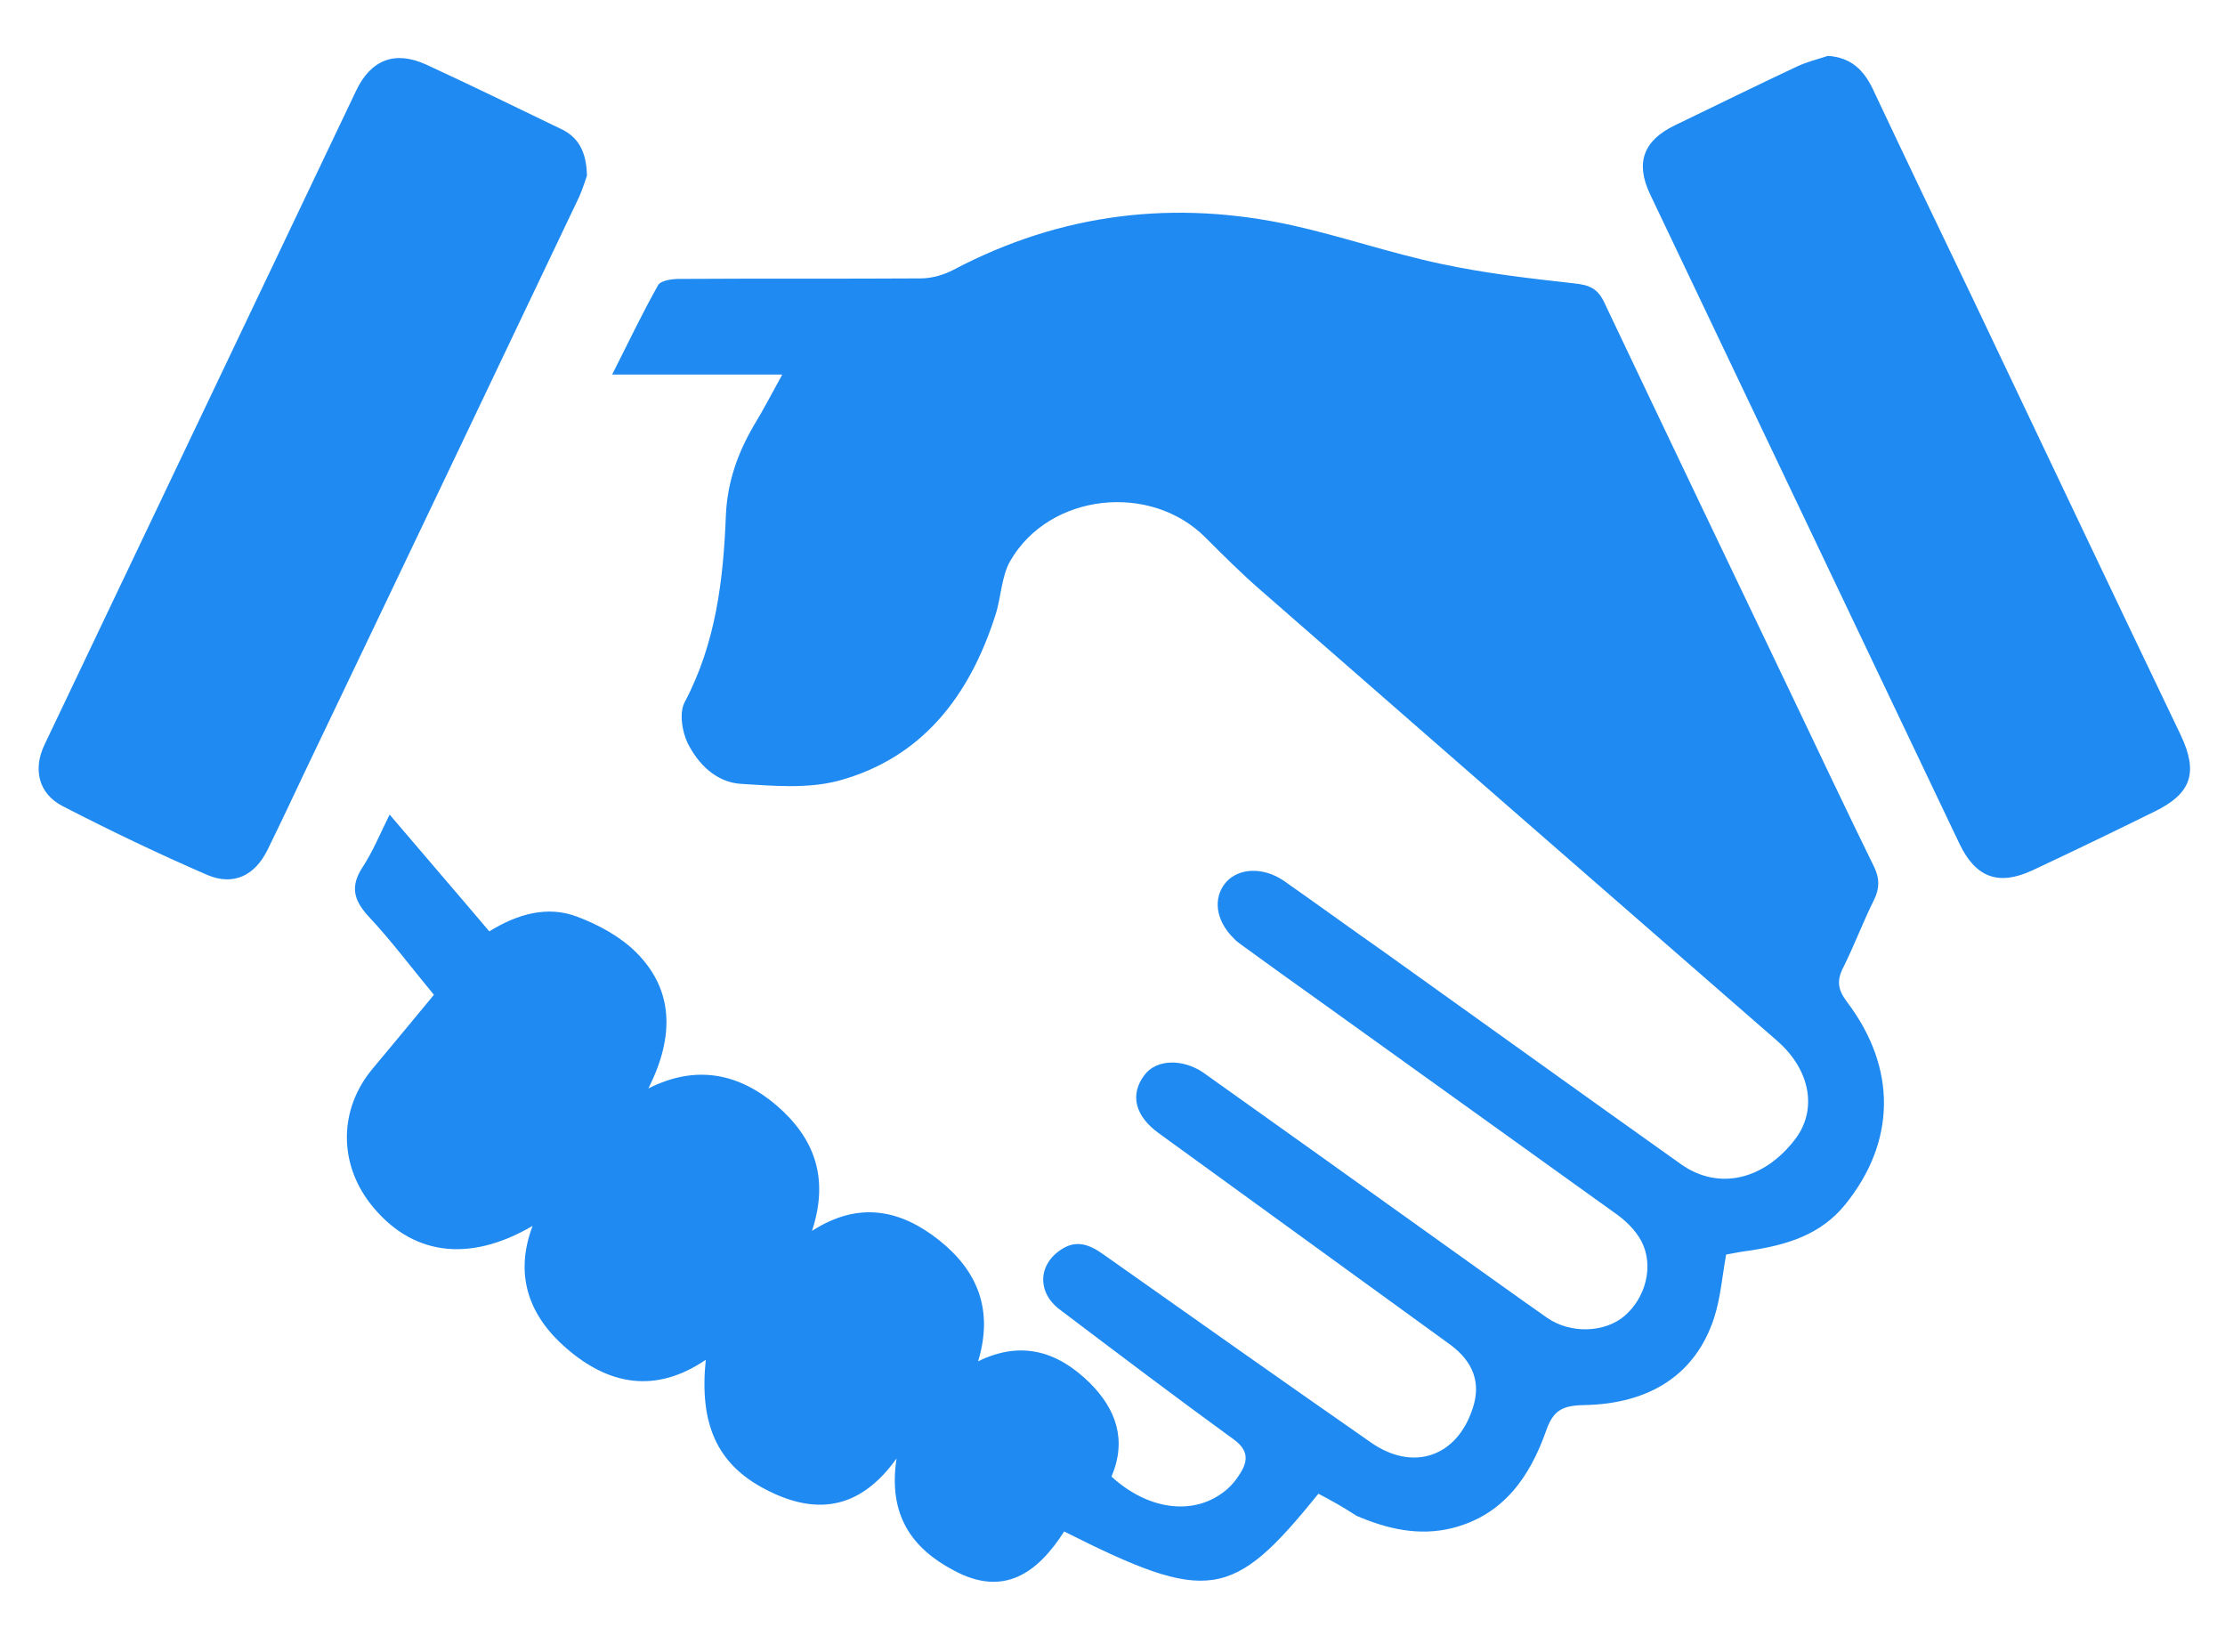
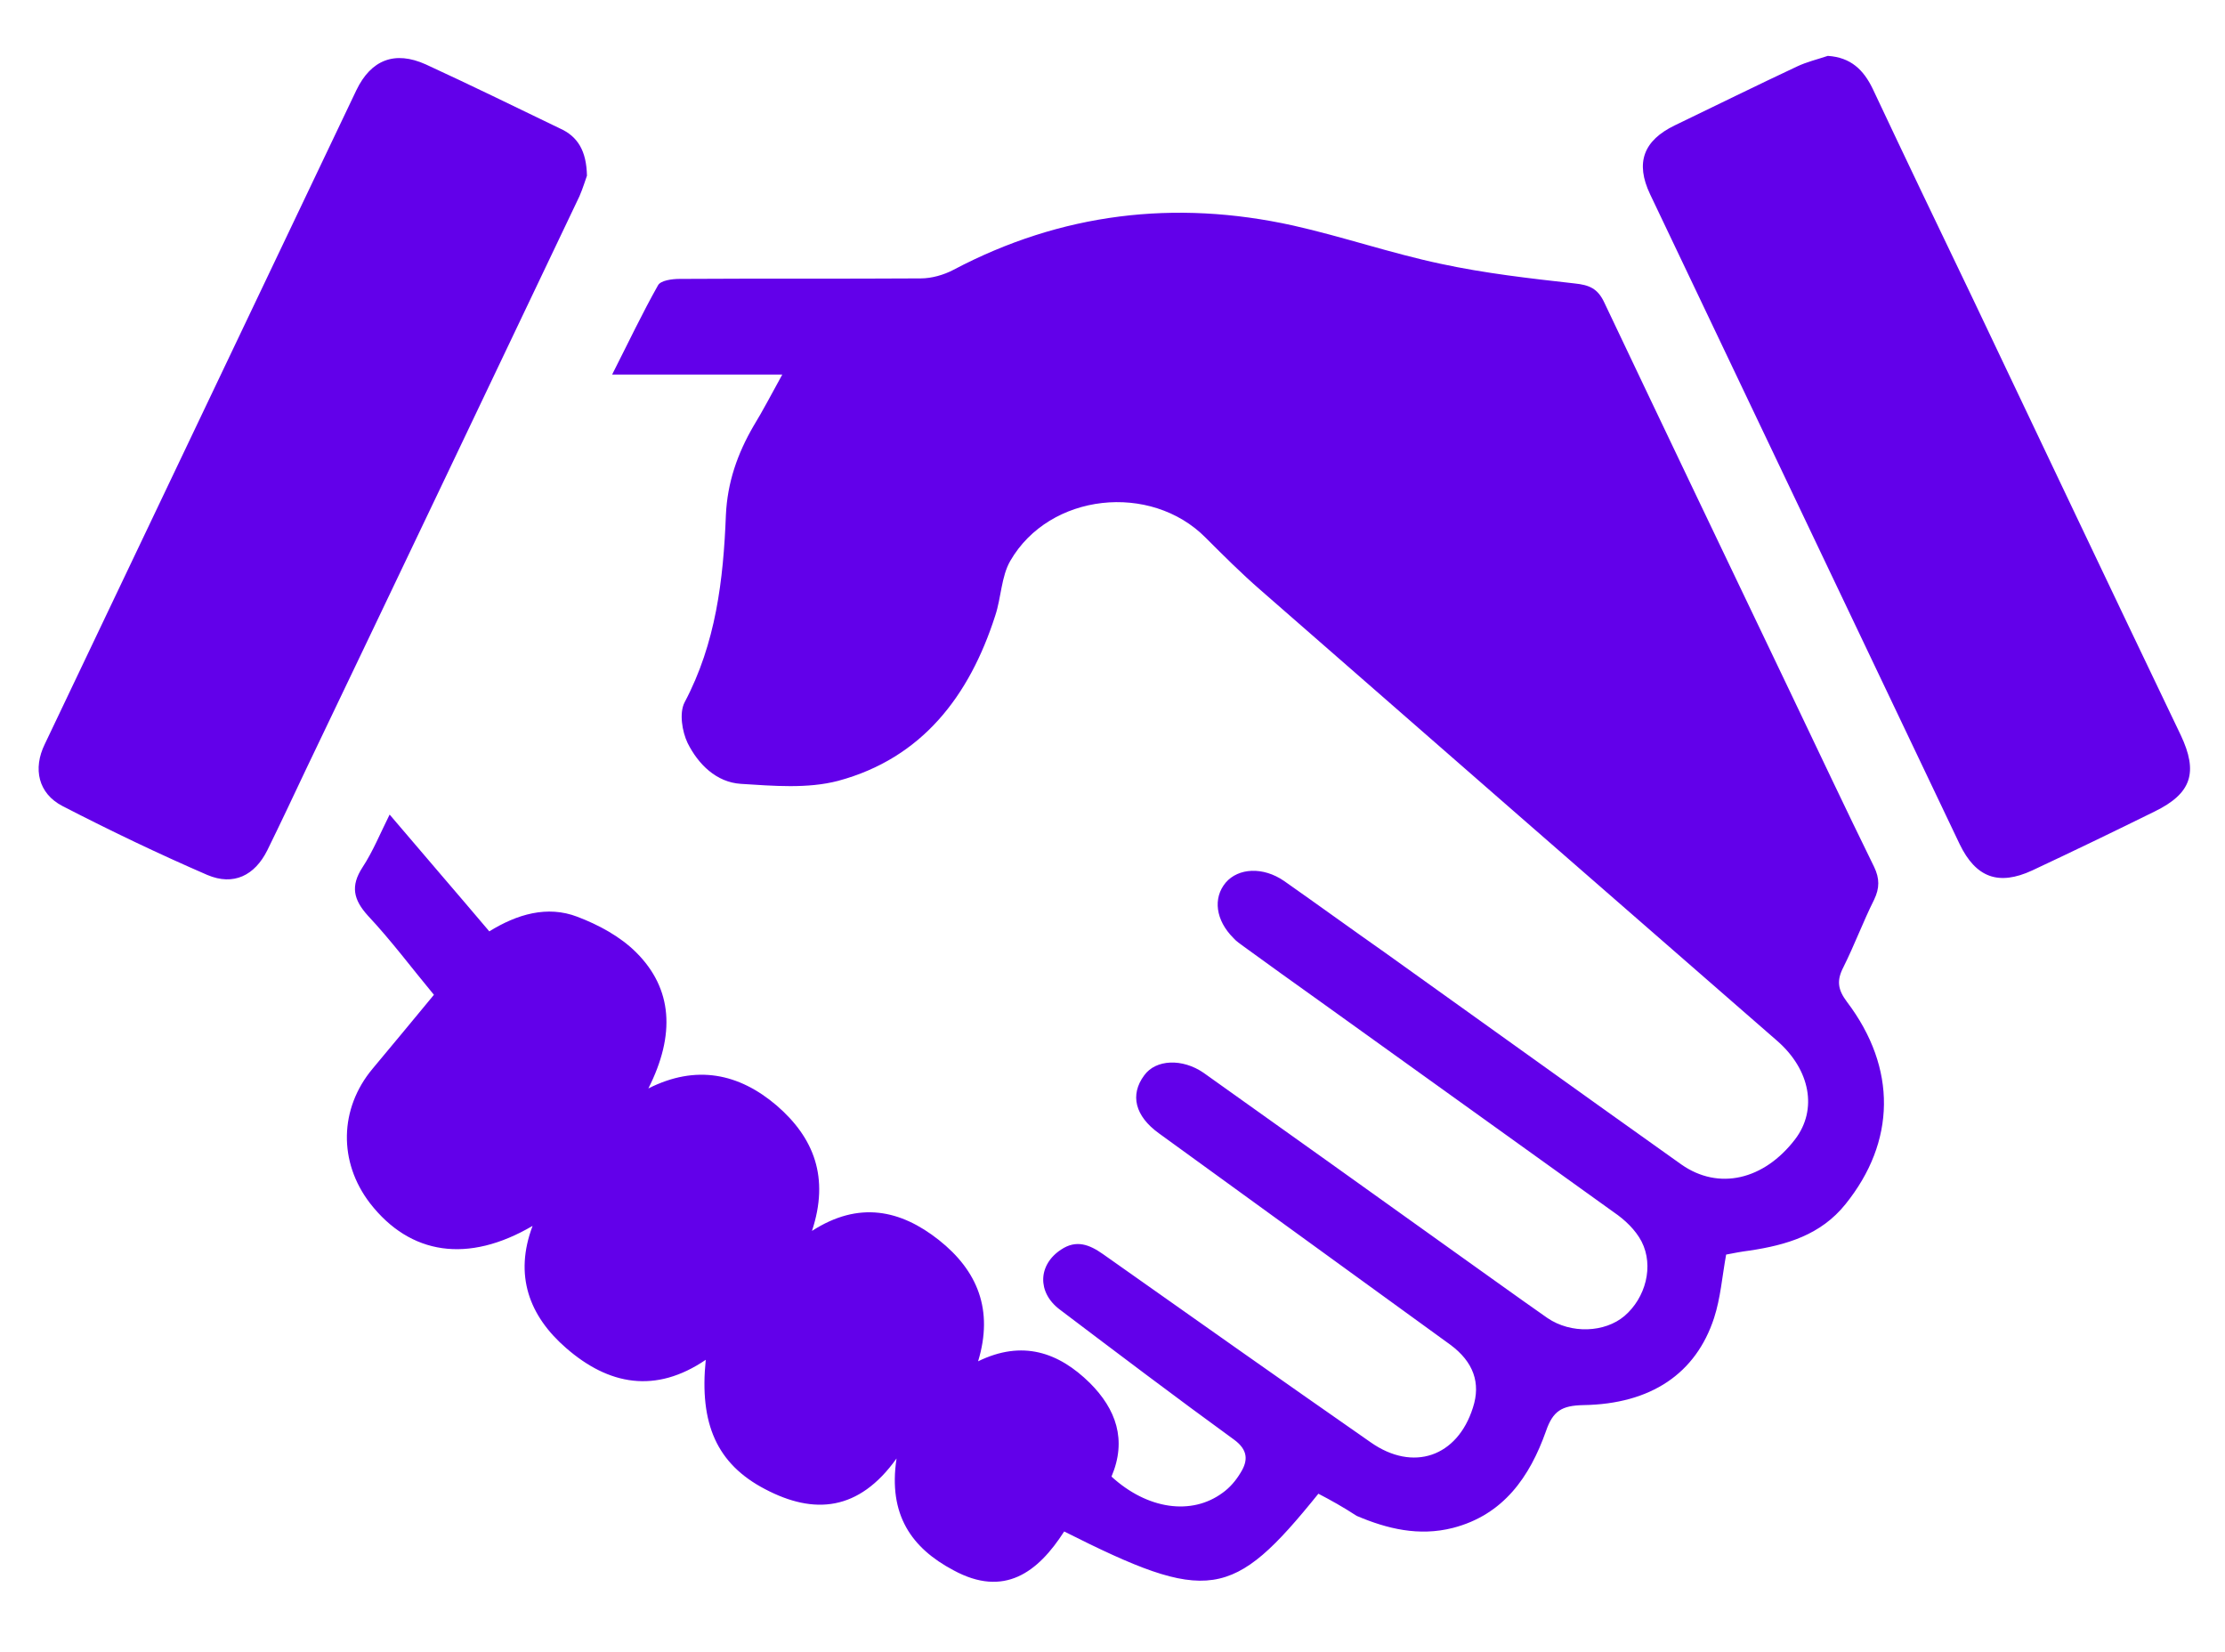
- <svg xmlns="http://www.w3.org/2000/svg" viewBox="0 0 442 328">
-   <g fill="#1f8af1">
-     <path d="M261.9 296.7c-17.1 21.2-21.9 21.9-50.5 7.5-5.2 8.1-11.9 13.2-22 7.7-8.3-4.4-13-11-11.3-22.2-7.5 10.5-16.4 11.2-26.1 6.1-9.6-5-13.1-13-11.8-25.7-10 6.8-19.3 5-27.7-2.3-7.4-6.4-10.4-14.5-6.7-24.3-12.8 7.5-24.3 5.8-32.3-4.5-6.3-8.2-6.1-18.8.5-26.7 4-4.8 8-9.6 12.2-14.7-4.4-5.3-8.5-10.8-13.1-15.7-2.9-3.2-3.5-5.9-1.1-9.6 2.1-3.2 3.5-6.7 5.4-10.5 6.7 7.9 13.2 15.4 19.8 23.2 5.5-3.4 11.5-5.2 17.5-2.9 4.2 1.6 8.5 3.9 11.7 7.1 7.2 7.2 7.8 16.3 2.4 27 9.5-4.8 18-3 25.5 3.4 7.4 6.4 10.5 14.3 7 24.9 9.3-6 17.6-4.2 25.2 1.8 7.7 6.1 10.9 13.9 7.8 24.1 8.8-4.3 16-1.8 22.2 4.3 5.2 5.2 7.4 11.3 4.3 18.6 7.1 6.5 15.9 7.8 22.1 3.2 1.4-1 2.6-2.4 3.5-3.9 1.6-2.5 1.5-4.6-1.2-6.6-11.7-8.5-23.2-17.2-34.7-25.9-4.5-3.4-4.3-8.9.3-11.9 3-2 5.6-1 8.3.9 17.7 12.5 35.4 25 53.2 37.4 8.4 5.9 17.2 2.9 20.3-6.9 1.6-4.9.1-9.1-4.5-12.5-13.2-9.6-26.5-19.2-39.7-28.8-6.1-4.4-12.1-8.8-18.2-13.2-4.7-3.4-5.8-7.6-2.9-11.5 2.3-3.2 7.6-3.4 11.8-.5 16.6 11.8 33.1 23.6 49.6 35.4 6.2 4.4 12.4 8.9 18.7 13.3 4.7 3.2 11.4 2.9 15.3-.4 4.2-3.6 5.9-9.9 3.4-14.8-1.2-2.3-3.3-4.3-5.5-5.8-19.6-14.1-39.2-28.1-58.8-42.2-4.9-3.5-9.8-7-14.6-10.5-.8-.6-1.6-1.1-2.2-1.8-3.5-3.5-4.1-7.9-1.5-11 2.5-2.9 7.4-3.2 11.6-.3 6.7 4.7 13.3 9.5 20 14.2 19.6 14 39.2 28.1 58.9 42.1 7.4 5.2 16.4 3.1 22.6-5 4.5-5.9 3-13.8-3.5-19.5-34.2-29.8-68.5-59.7-102.7-89.6-3.8-3.3-7.4-6.9-10.9-10.4-10.9-11-31-8.9-38.8 4.6-1.8 3.1-1.8 7.3-3 10.9-5.1 15.9-14.5 28.3-31.2 32.8-6.1 1.6-12.9 1-19.3.6-4.9-.3-8.5-3.9-10.6-8.1-1.1-2.3-1.7-6-.6-8.1 6.2-11.7 7.7-24.3 8.2-37.2.3-6.5 2.3-12.2 5.5-17.7 1.9-3.1 3.6-6.4 5.7-10.2h-33.8c3.3-6.5 6-12.2 9.1-17.7.5-1 2.8-1.3 4.3-1.3 16-.1 31.9 0 47.9-.1 2.2 0 4.6-.7 6.5-1.7 21.4-11.3 44-14 67.5-8.8 9.8 2.2 19.4 5.5 29.3 7.6 8.8 1.9 17.7 2.9 26.6 3.9 2.9.3 4.6 1 5.9 3.8 12.2 25.7 24.5 51.4 36.8 77.1 5.6 11.7 11.1 23.4 16.8 35 1.1 2.3 1.1 4.2 0 6.5-2.2 4.4-3.9 9-6.1 13.4-1.4 2.7-1.1 4.5.7 6.9 10 13.2 9.7 27.8-.3 40.2-4.9 6.1-11.7 8.1-19 9.2-1.6.2-3.2.5-4.7.8-.8 4.4-1.1 8.6-2.4 12.6-3.6 11-12.5 17.1-26 17.3-4.2.1-6 1.1-7.4 5.2-3.2 9-8.4 16.6-18.5 19.2-6.7 1.7-13 .2-19.1-2.4-2.6-1.7-5.1-3.1-7.6-4.4zM363.1 11.1c4.6.3 7.1 2.8 8.9 6.5 6.5 13.8 13.1 27.6 19.7 41.3 13.8 29 27.6 58.1 41.5 87.1 3.5 7.4 2.2 11.6-5.2 15.2-8.1 4-16.2 7.9-24.3 11.7-6.7 3.1-11.2 1.4-14.4-5.2-20.5-43-41-86.1-61.5-129.1-3-6.3-1.3-10.7 4.9-13.7 8.1-3.9 16.2-7.9 24.3-11.7 1.9-.9 4-1.4 6.1-2.1zM116.6 34.9c-.3.8-.8 2.5-1.5 4.1C97 77 78.9 115 60.7 153c-2.5 5.3-5 10.6-7.6 15.9-2.5 5-6.7 7.1-11.9 4.9-9.7-4.2-19.3-8.8-28.8-13.7-4.8-2.5-5.9-7.4-3.5-12.3 20.6-43.3 41.3-86.6 61.9-129.9 2.9-6 7.6-7.9 13.8-5.1 8.9 4.1 17.7 8.4 26.6 12.7 3.6 1.6 5.3 4.5 5.4 9.4z" />
+ <svg xmlns="http://www.w3.org/2000/svg" viewBox="0 0 442 328" version="1.1" id="svg6">
+   <defs id="defs10" />
+   <g fill="#1f8af1" id="g4" style="fill:#6200ea;fill-opacity:1">
+     <path d="M261.9 296.7c-17.1 21.2-21.9 21.9-50.5 7.5-5.2 8.1-11.9 13.2-22 7.7-8.3-4.4-13-11-11.3-22.2-7.5 10.5-16.4 11.2-26.1 6.1-9.6-5-13.1-13-11.8-25.7-10 6.8-19.3 5-27.7-2.3-7.4-6.4-10.4-14.5-6.7-24.3-12.8 7.5-24.3 5.8-32.3-4.5-6.3-8.2-6.1-18.8.5-26.7 4-4.8 8-9.6 12.2-14.7-4.4-5.3-8.5-10.8-13.1-15.7-2.9-3.2-3.5-5.9-1.1-9.6 2.1-3.2 3.5-6.7 5.4-10.5 6.7 7.9 13.2 15.4 19.8 23.2 5.5-3.4 11.5-5.2 17.5-2.9 4.2 1.6 8.5 3.9 11.7 7.1 7.2 7.2 7.8 16.3 2.4 27 9.5-4.8 18-3 25.5 3.4 7.4 6.4 10.5 14.3 7 24.9 9.3-6 17.6-4.2 25.2 1.8 7.7 6.1 10.9 13.9 7.8 24.1 8.8-4.3 16-1.8 22.2 4.3 5.2 5.2 7.4 11.3 4.3 18.6 7.1 6.5 15.9 7.8 22.1 3.2 1.4-1 2.6-2.4 3.5-3.9 1.6-2.5 1.5-4.6-1.2-6.6-11.7-8.5-23.2-17.2-34.7-25.9-4.5-3.4-4.3-8.9.3-11.9 3-2 5.6-1 8.3.9 17.7 12.5 35.4 25 53.2 37.4 8.4 5.9 17.2 2.9 20.3-6.9 1.6-4.9.1-9.1-4.5-12.5-13.2-9.6-26.5-19.2-39.7-28.8-6.1-4.4-12.1-8.8-18.2-13.2-4.7-3.4-5.8-7.6-2.9-11.5 2.3-3.2 7.6-3.4 11.8-.5 16.6 11.8 33.1 23.6 49.6 35.4 6.2 4.4 12.4 8.9 18.7 13.3 4.7 3.2 11.4 2.9 15.3-.4 4.2-3.6 5.9-9.9 3.4-14.8-1.2-2.3-3.3-4.3-5.5-5.8-19.6-14.1-39.2-28.1-58.8-42.2-4.9-3.5-9.8-7-14.6-10.5-.8-.6-1.6-1.1-2.2-1.8-3.5-3.5-4.1-7.9-1.5-11 2.5-2.9 7.4-3.2 11.6-.3 6.7 4.7 13.3 9.5 20 14.2 19.6 14 39.2 28.1 58.9 42.1 7.4 5.2 16.4 3.1 22.6-5 4.5-5.9 3-13.8-3.5-19.5-34.2-29.8-68.5-59.7-102.7-89.6-3.8-3.3-7.4-6.9-10.9-10.4-10.9-11-31-8.9-38.8 4.6-1.8 3.1-1.8 7.3-3 10.9-5.1 15.9-14.5 28.3-31.2 32.8-6.1 1.6-12.9 1-19.3.6-4.9-.3-8.5-3.9-10.6-8.1-1.1-2.3-1.7-6-.6-8.1 6.2-11.7 7.7-24.3 8.2-37.2.3-6.5 2.3-12.2 5.5-17.7 1.9-3.1 3.6-6.4 5.7-10.2h-33.8c3.3-6.5 6-12.2 9.1-17.7.5-1 2.8-1.3 4.3-1.3 16-.1 31.9 0 47.9-.1 2.2 0 4.6-.7 6.5-1.7 21.4-11.3 44-14 67.5-8.8 9.8 2.2 19.4 5.5 29.3 7.6 8.8 1.9 17.7 2.9 26.6 3.9 2.9.3 4.6 1 5.9 3.8 12.2 25.7 24.5 51.4 36.8 77.1 5.6 11.7 11.1 23.4 16.8 35 1.1 2.3 1.1 4.2 0 6.5-2.2 4.4-3.9 9-6.1 13.4-1.4 2.7-1.1 4.5.7 6.9 10 13.2 9.7 27.8-.3 40.2-4.9 6.1-11.7 8.1-19 9.2-1.6.2-3.2.5-4.7.8-.8 4.4-1.1 8.6-2.4 12.6-3.6 11-12.5 17.1-26 17.3-4.2.1-6 1.1-7.4 5.2-3.2 9-8.4 16.6-18.5 19.2-6.7 1.7-13 .2-19.1-2.4-2.6-1.7-5.1-3.1-7.6-4.4zM363.1 11.1c4.6.3 7.1 2.8 8.9 6.5 6.5 13.8 13.1 27.6 19.7 41.3 13.8 29 27.6 58.1 41.5 87.1 3.5 7.4 2.2 11.6-5.2 15.2-8.1 4-16.2 7.9-24.3 11.7-6.7 3.1-11.2 1.4-14.4-5.2-20.5-43-41-86.1-61.5-129.1-3-6.3-1.3-10.7 4.9-13.7 8.1-3.9 16.2-7.9 24.3-11.7 1.9-.9 4-1.4 6.1-2.1zM116.6 34.9c-.3.8-.8 2.5-1.5 4.1C97 77 78.9 115 60.7 153c-2.5 5.3-5 10.6-7.6 15.9-2.5 5-6.7 7.1-11.9 4.9-9.7-4.2-19.3-8.8-28.8-13.7-4.8-2.5-5.9-7.4-3.5-12.3 20.6-43.3 41.3-86.6 61.9-129.9 2.9-6 7.6-7.9 13.8-5.1 8.9 4.1 17.7 8.4 26.6 12.7 3.6 1.6 5.3 4.5 5.4 9.4z" id="path2" style="fill:#6200ea;fill-opacity:1" />
  </g>
</svg>
